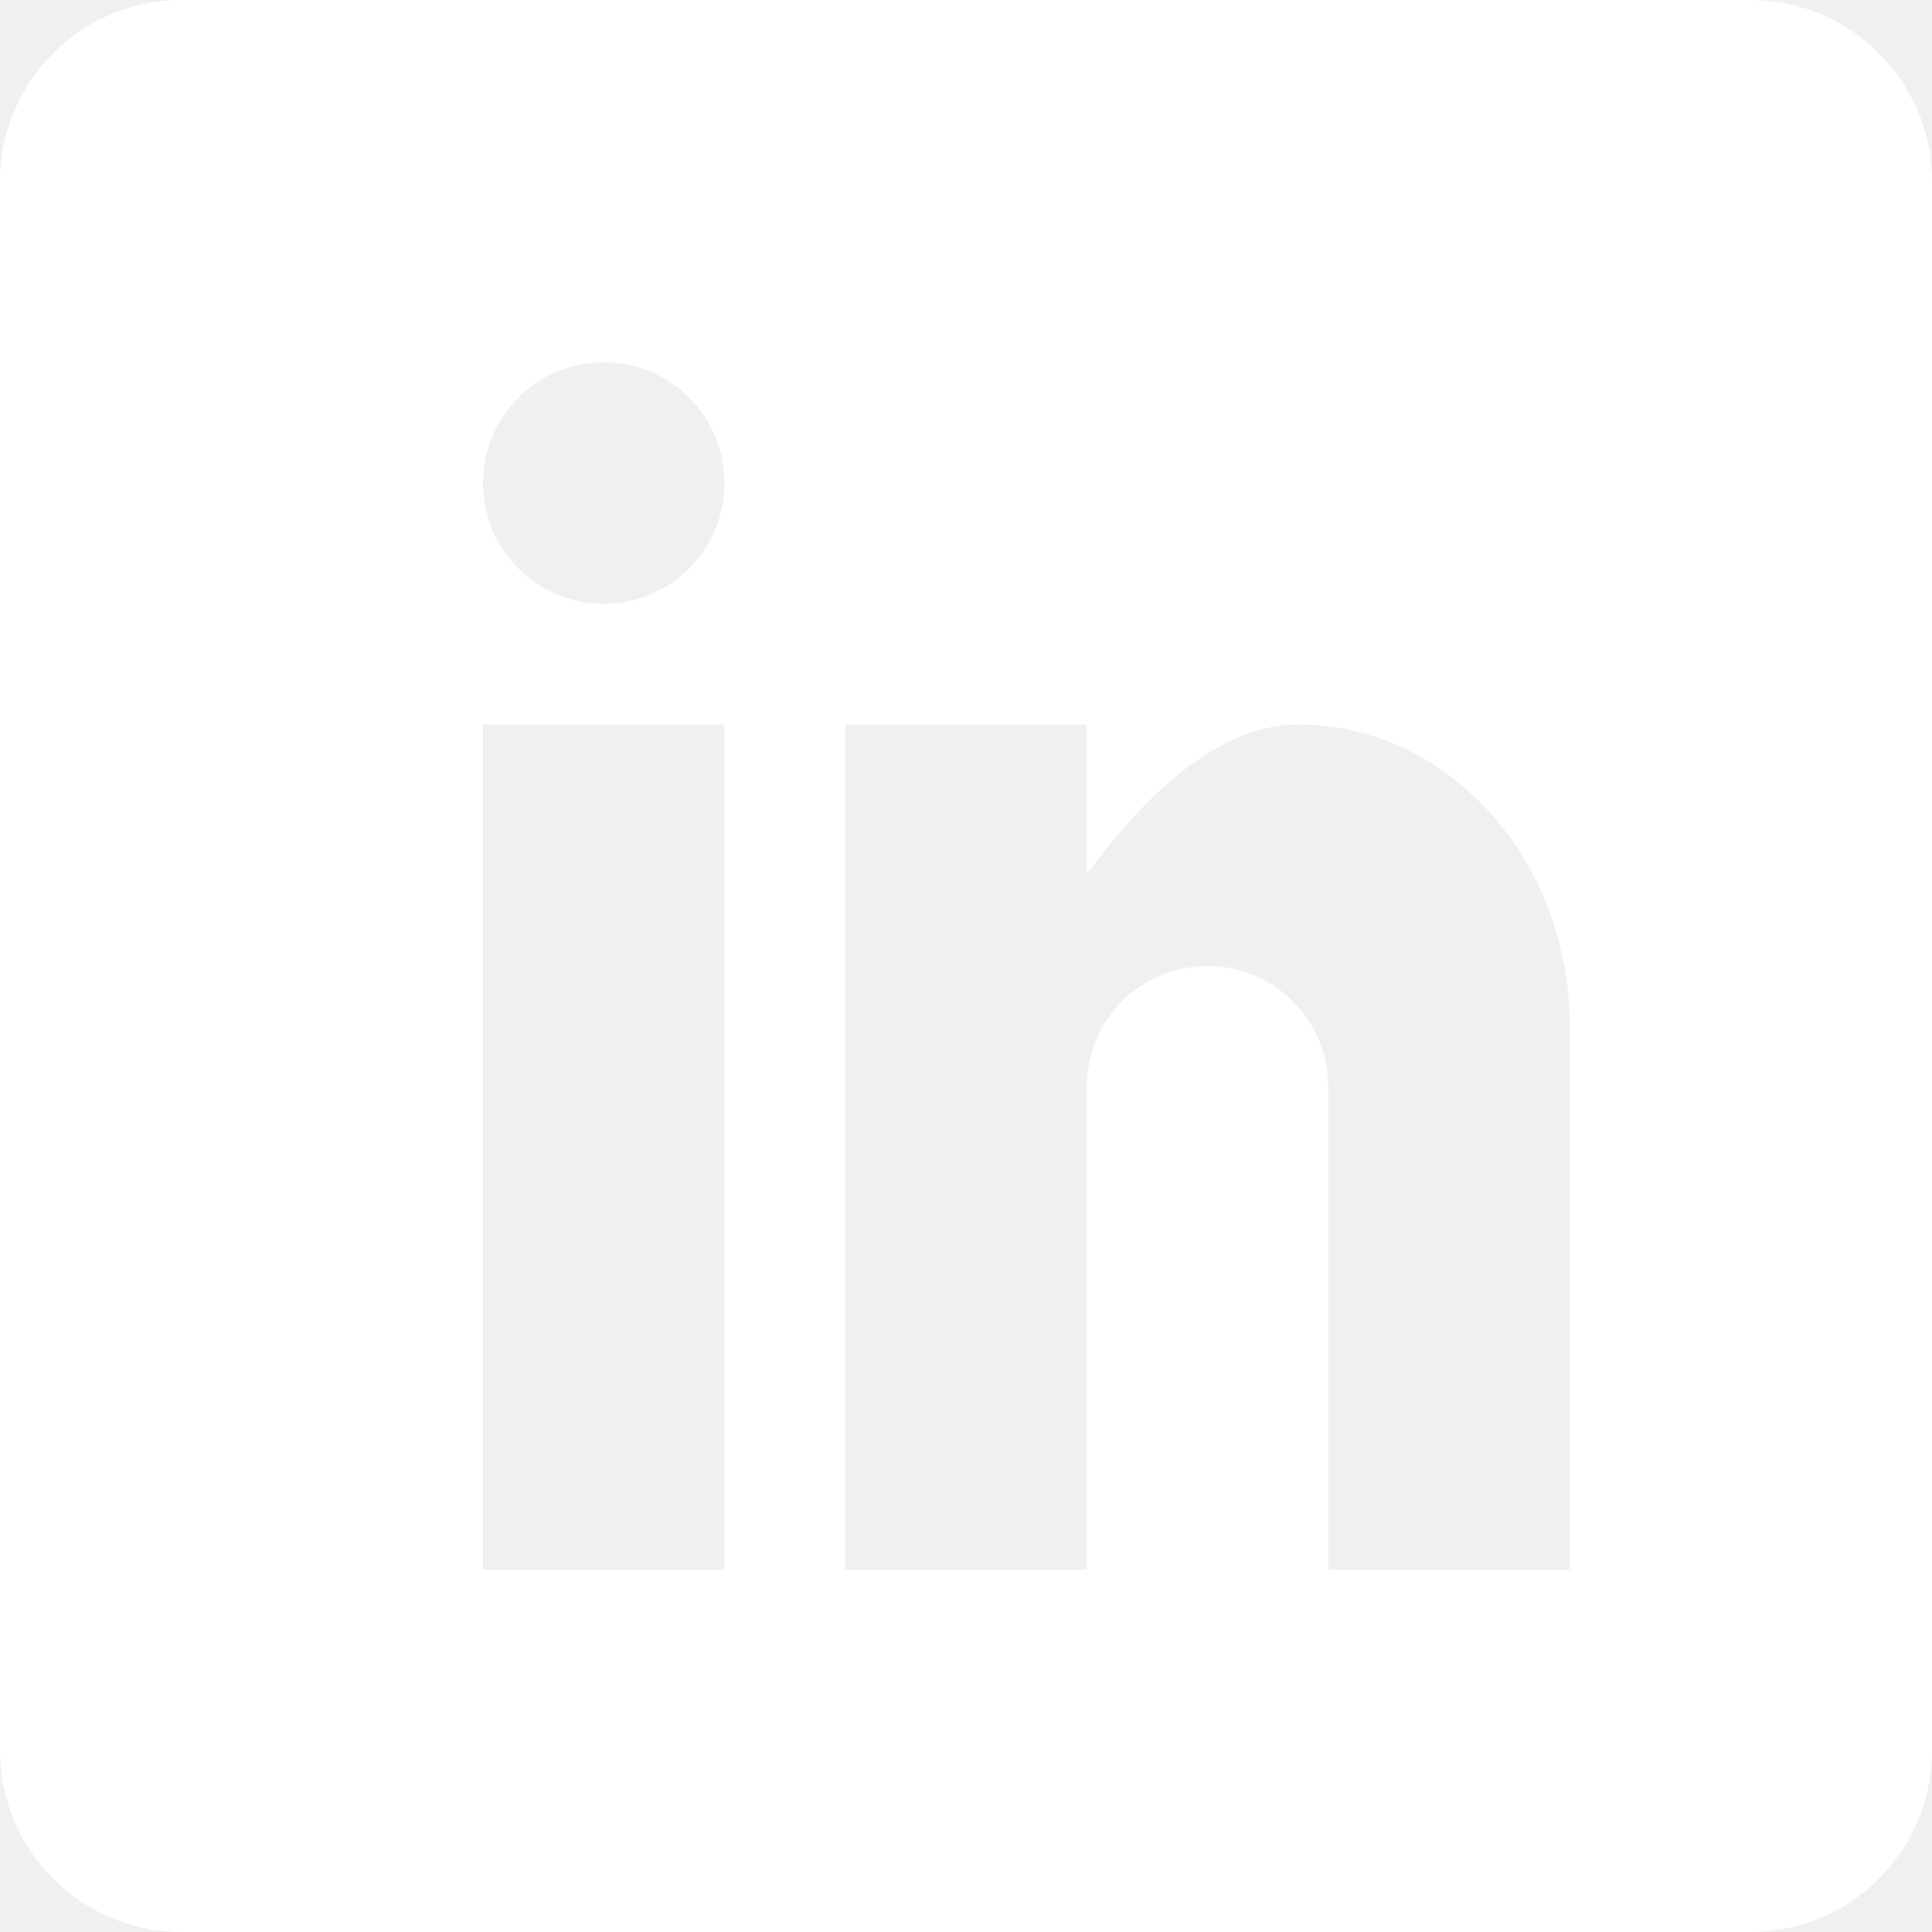
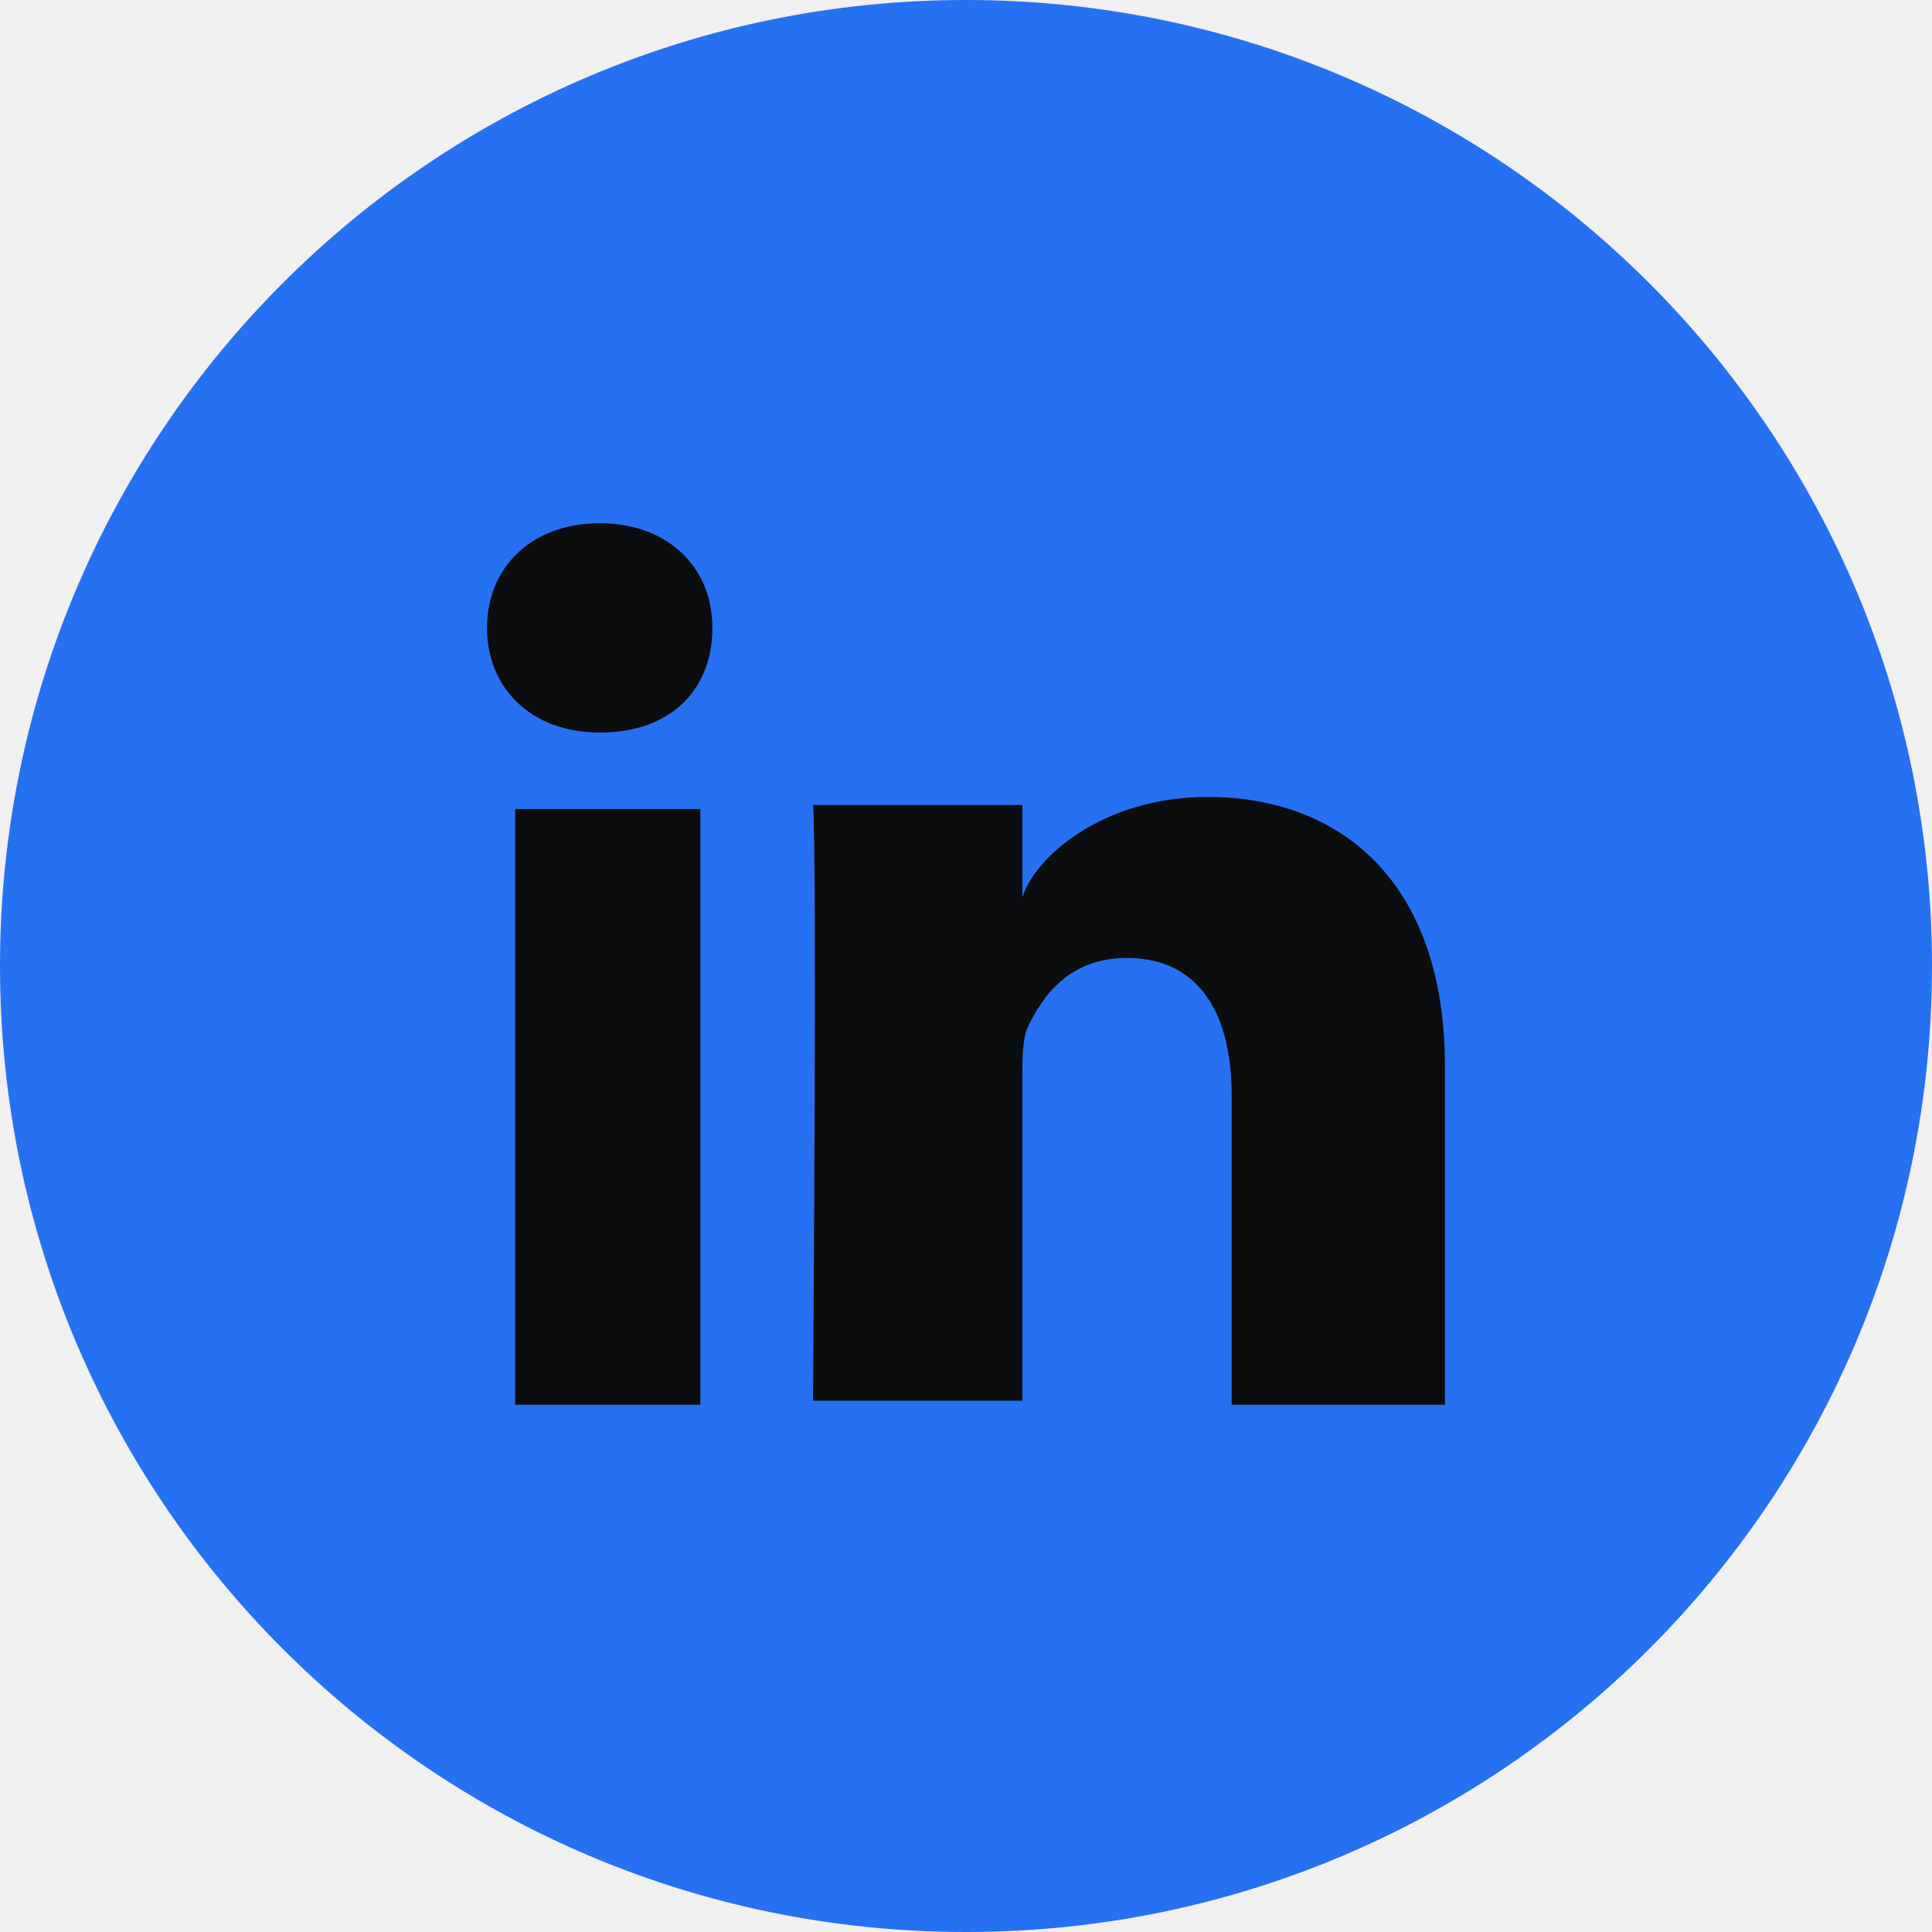
- <svg xmlns="http://www.w3.org/2000/svg" width="32" height="32" viewBox="0 0 32 32">
-   <path fill="#fff" d="M29 0h-26c-1.65 0-3 1.35-3 3v26c0 1.65 1.35 3 3 3h26c1.65 0 3-1.35 3-3v-26c0-1.65-1.35-3-3-3zM12 26h-4v-14h4v14zM10 10c-1.106 0-2-0.894-2-2s0.894-2 2-2c1.106 0 2 0.894 2 2s-0.894 2-2 2zM26 26h-4v-8c0-1.106-0.894-2-2-2s-2 0.894-2 2v8h-4v-14h4v2.481c0.825-1.131 2.087-2.481 3.5-2.481 2.488 0 4.5 2.238 4.5 5v9z" />
+ <svg xmlns="http://www.w3.org/2000/svg" viewBox="0 0 48 48">
+   <circle cx="24" cy="24" r="24" fill="#2671f2" />
+   <path fill="#0b0d0e" d="M17.4 34.9h-4.6V20.1h4.6v14.8zm-2.5-16.7c-1.7 0-2.8-1.1-2.8-2.6s1.1-2.6 2.8-2.6c1.7 0 2.8 1.1 2.8 2.6s-1 2.6-2.8 2.6zm21 16.7h-5.3v-7.7c0-2-.8-3.4-2.6-3.4-1.4 0-2.1.9-2.5 1.8-.1.3-.1.8-.1 1.2v8h-5.2s.1-13.6 0-14.8h5.2v2.3c.3-1 2-2.5 4.6-2.5 3.3 0 5.9 2.1 5.9 6.7v8.4z" />
</svg>
